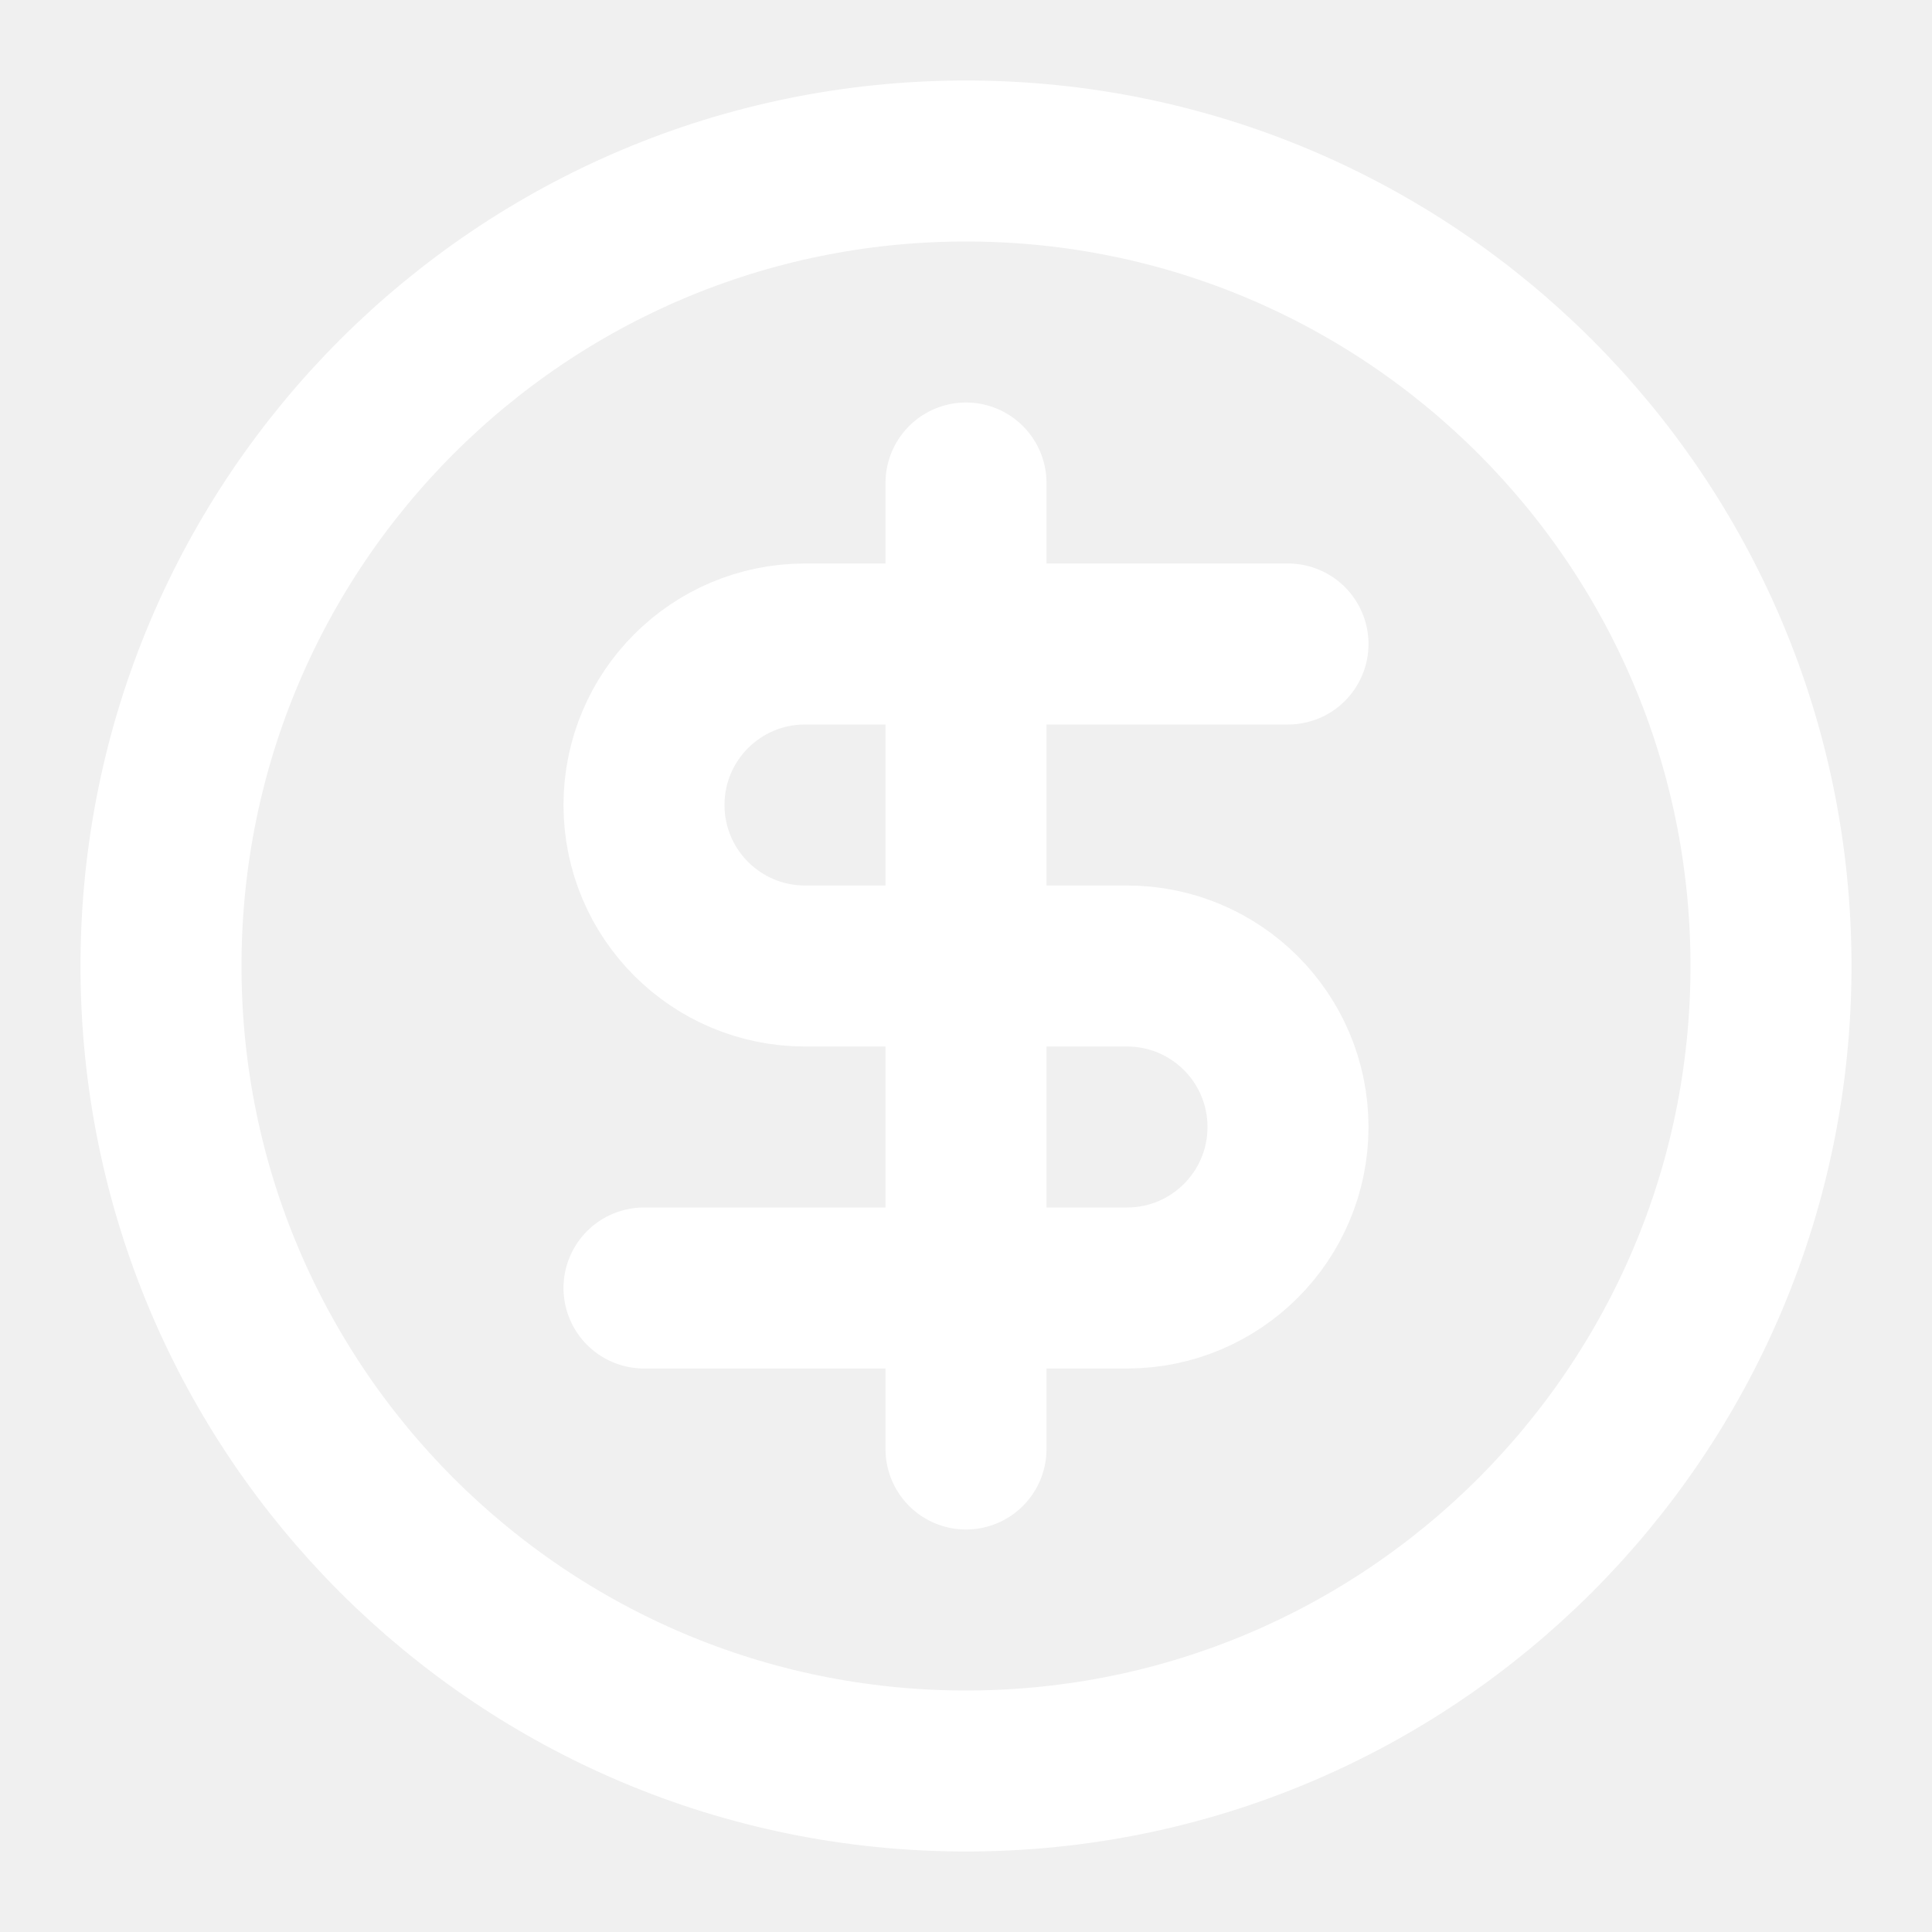
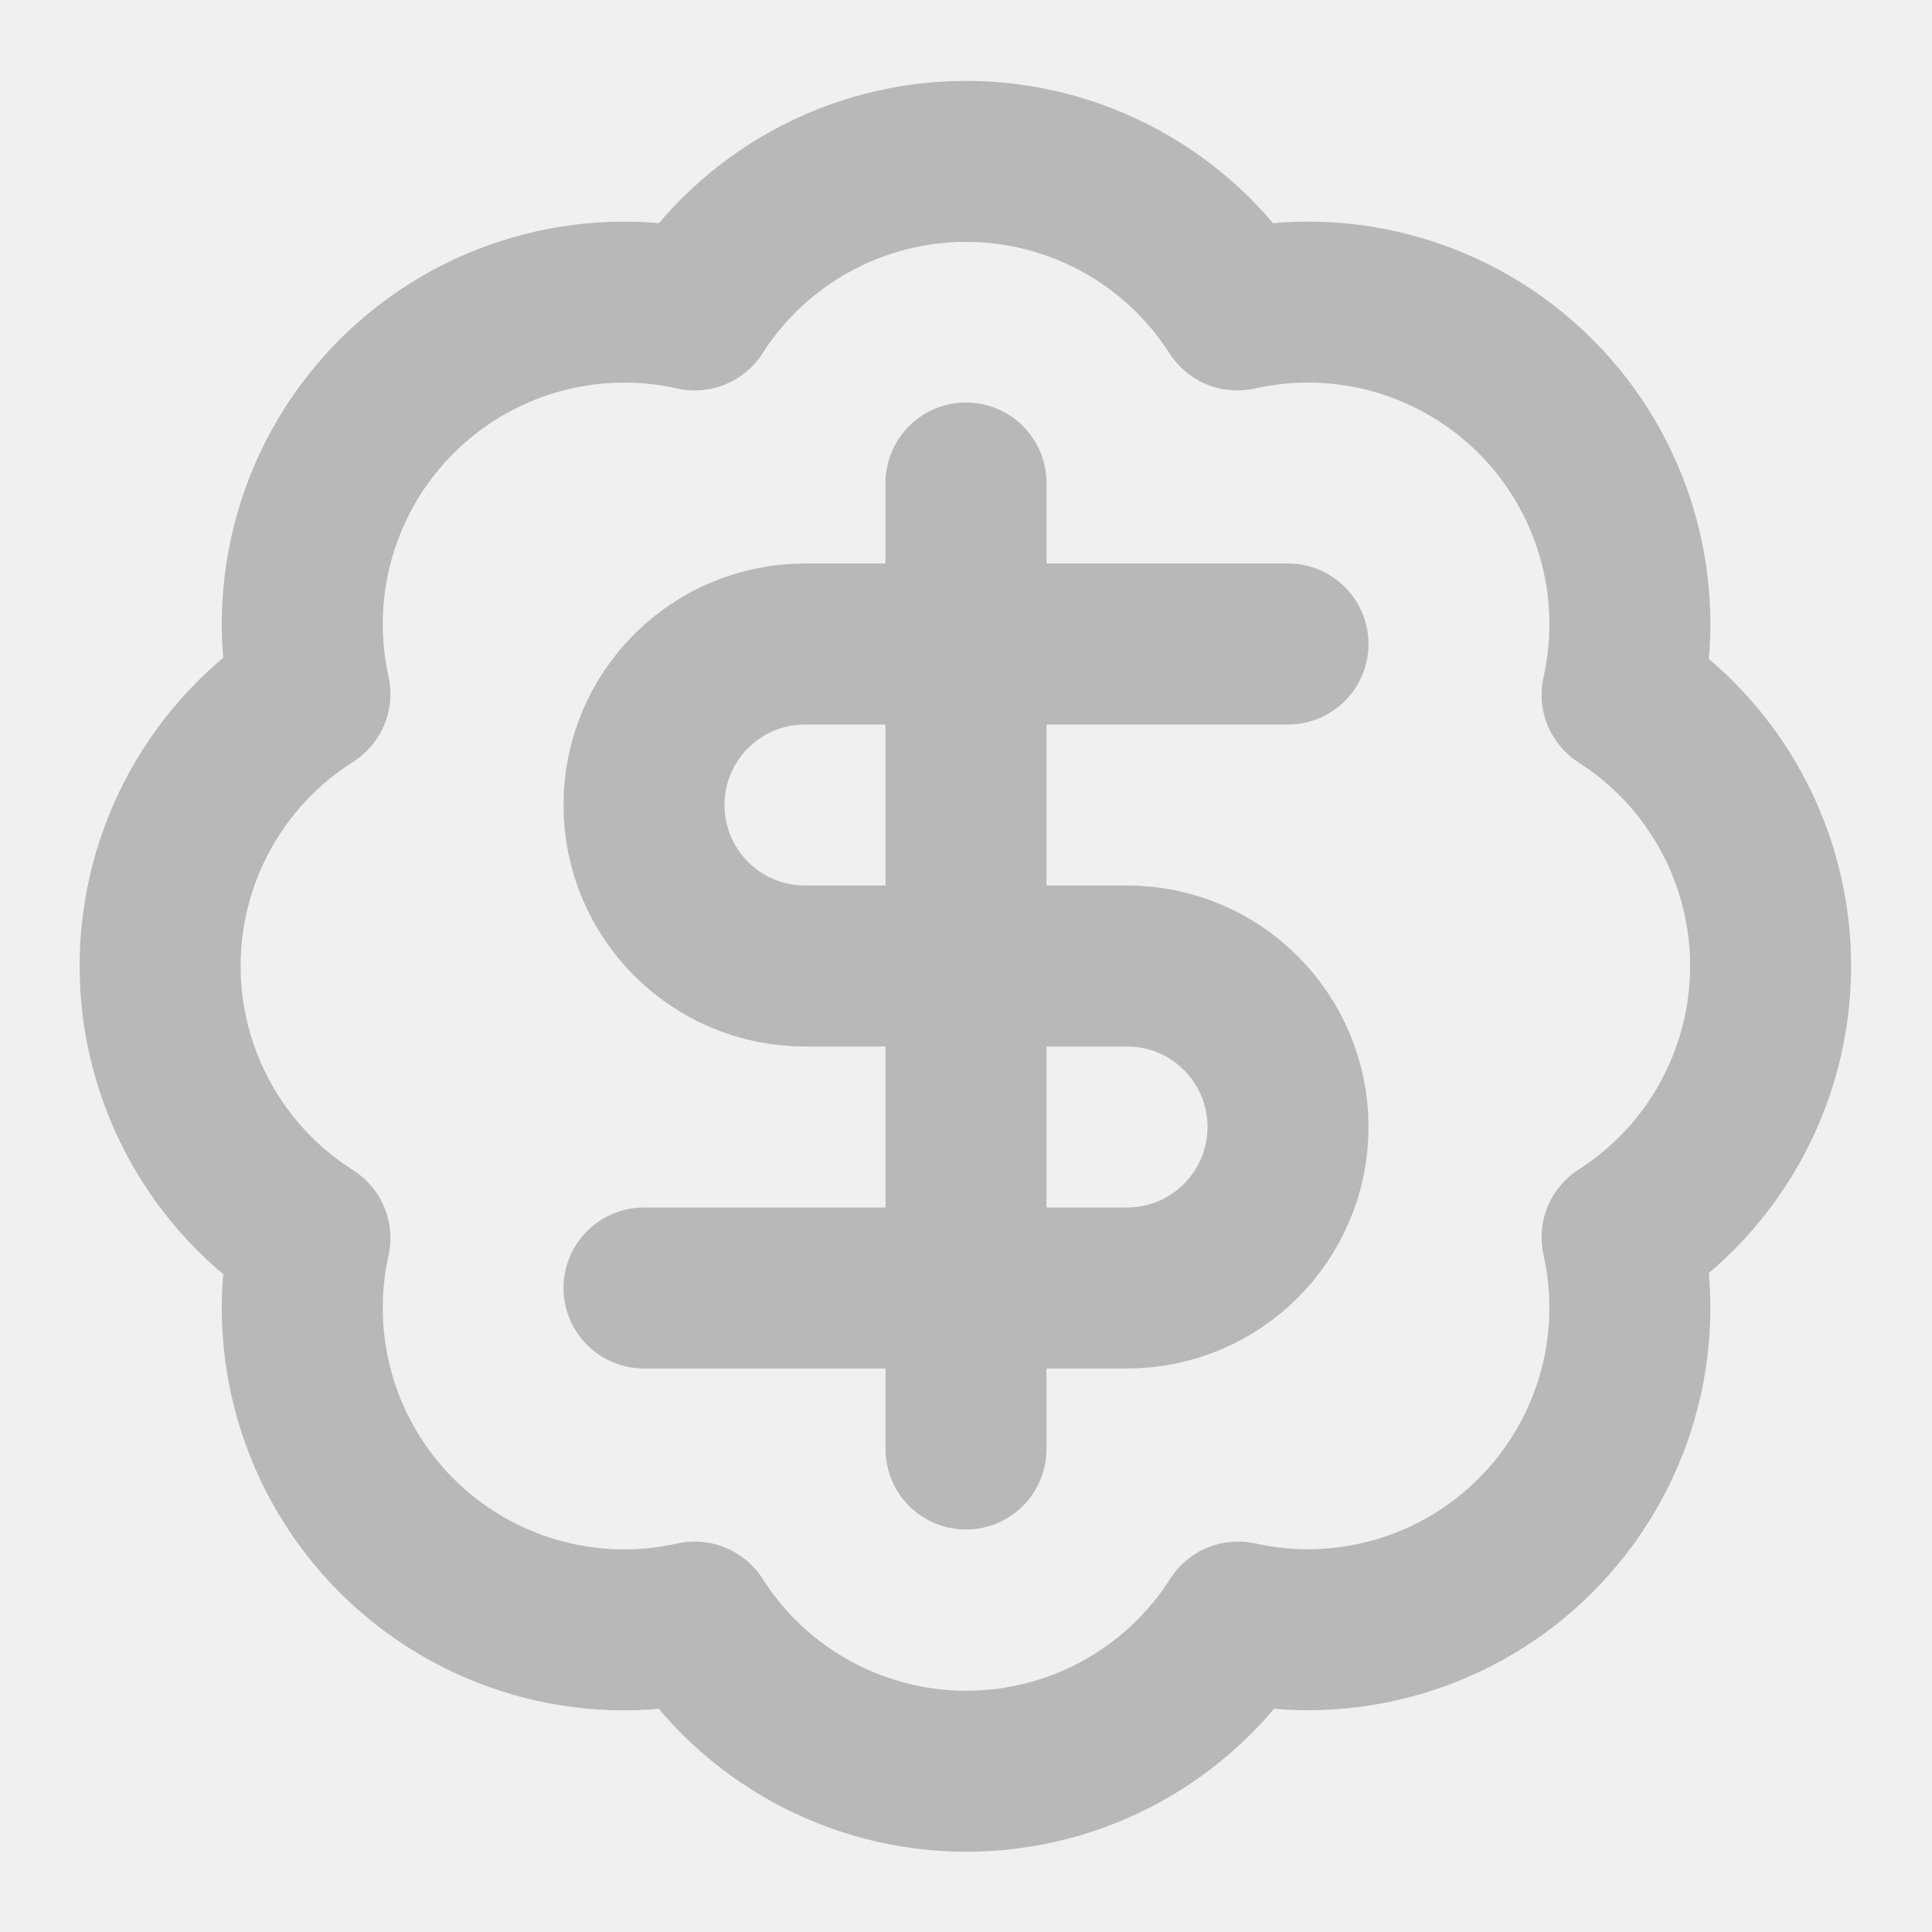
- <svg xmlns="http://www.w3.org/2000/svg" width="24" height="24" viewBox="0 0 24 24" fill="none" stroke="#ffffff" stroke-width="2" stroke-linecap="round" stroke-linejoin="round" class="lucide lucide-circle-dollar-sign">
-   <circle cx="12" cy="12" r="10" />
+ <svg xmlns="http://www.w3.org/2000/svg" width="24" height="24" viewBox="0 0 24 24" fill="none" stroke="#B8B8B8" stroke-width="2" stroke-linecap="round" stroke-linejoin="round" class="lucide lucide-badge-dollar-sign">
+   <path d="M3.85 8.62a4 4 0 0 1 4.78-4.77 4 4 0 0 1 6.74 0 4 4 0 0 1 4.78 4.78 4 4 0 0 1 0 6.74 4 4 0 0 1-4.77 4.78 4 4 0 0 1-6.75 0 4 4 0 0 1-4.78-4.77 4 4 0 0 1 0-6.76Z" />
  <path d="M16 8h-6a2 2 0 1 0 0 4h4a2 2 0 1 1 0 4H8" />
  <path d="M12 18V6" />
</svg>
